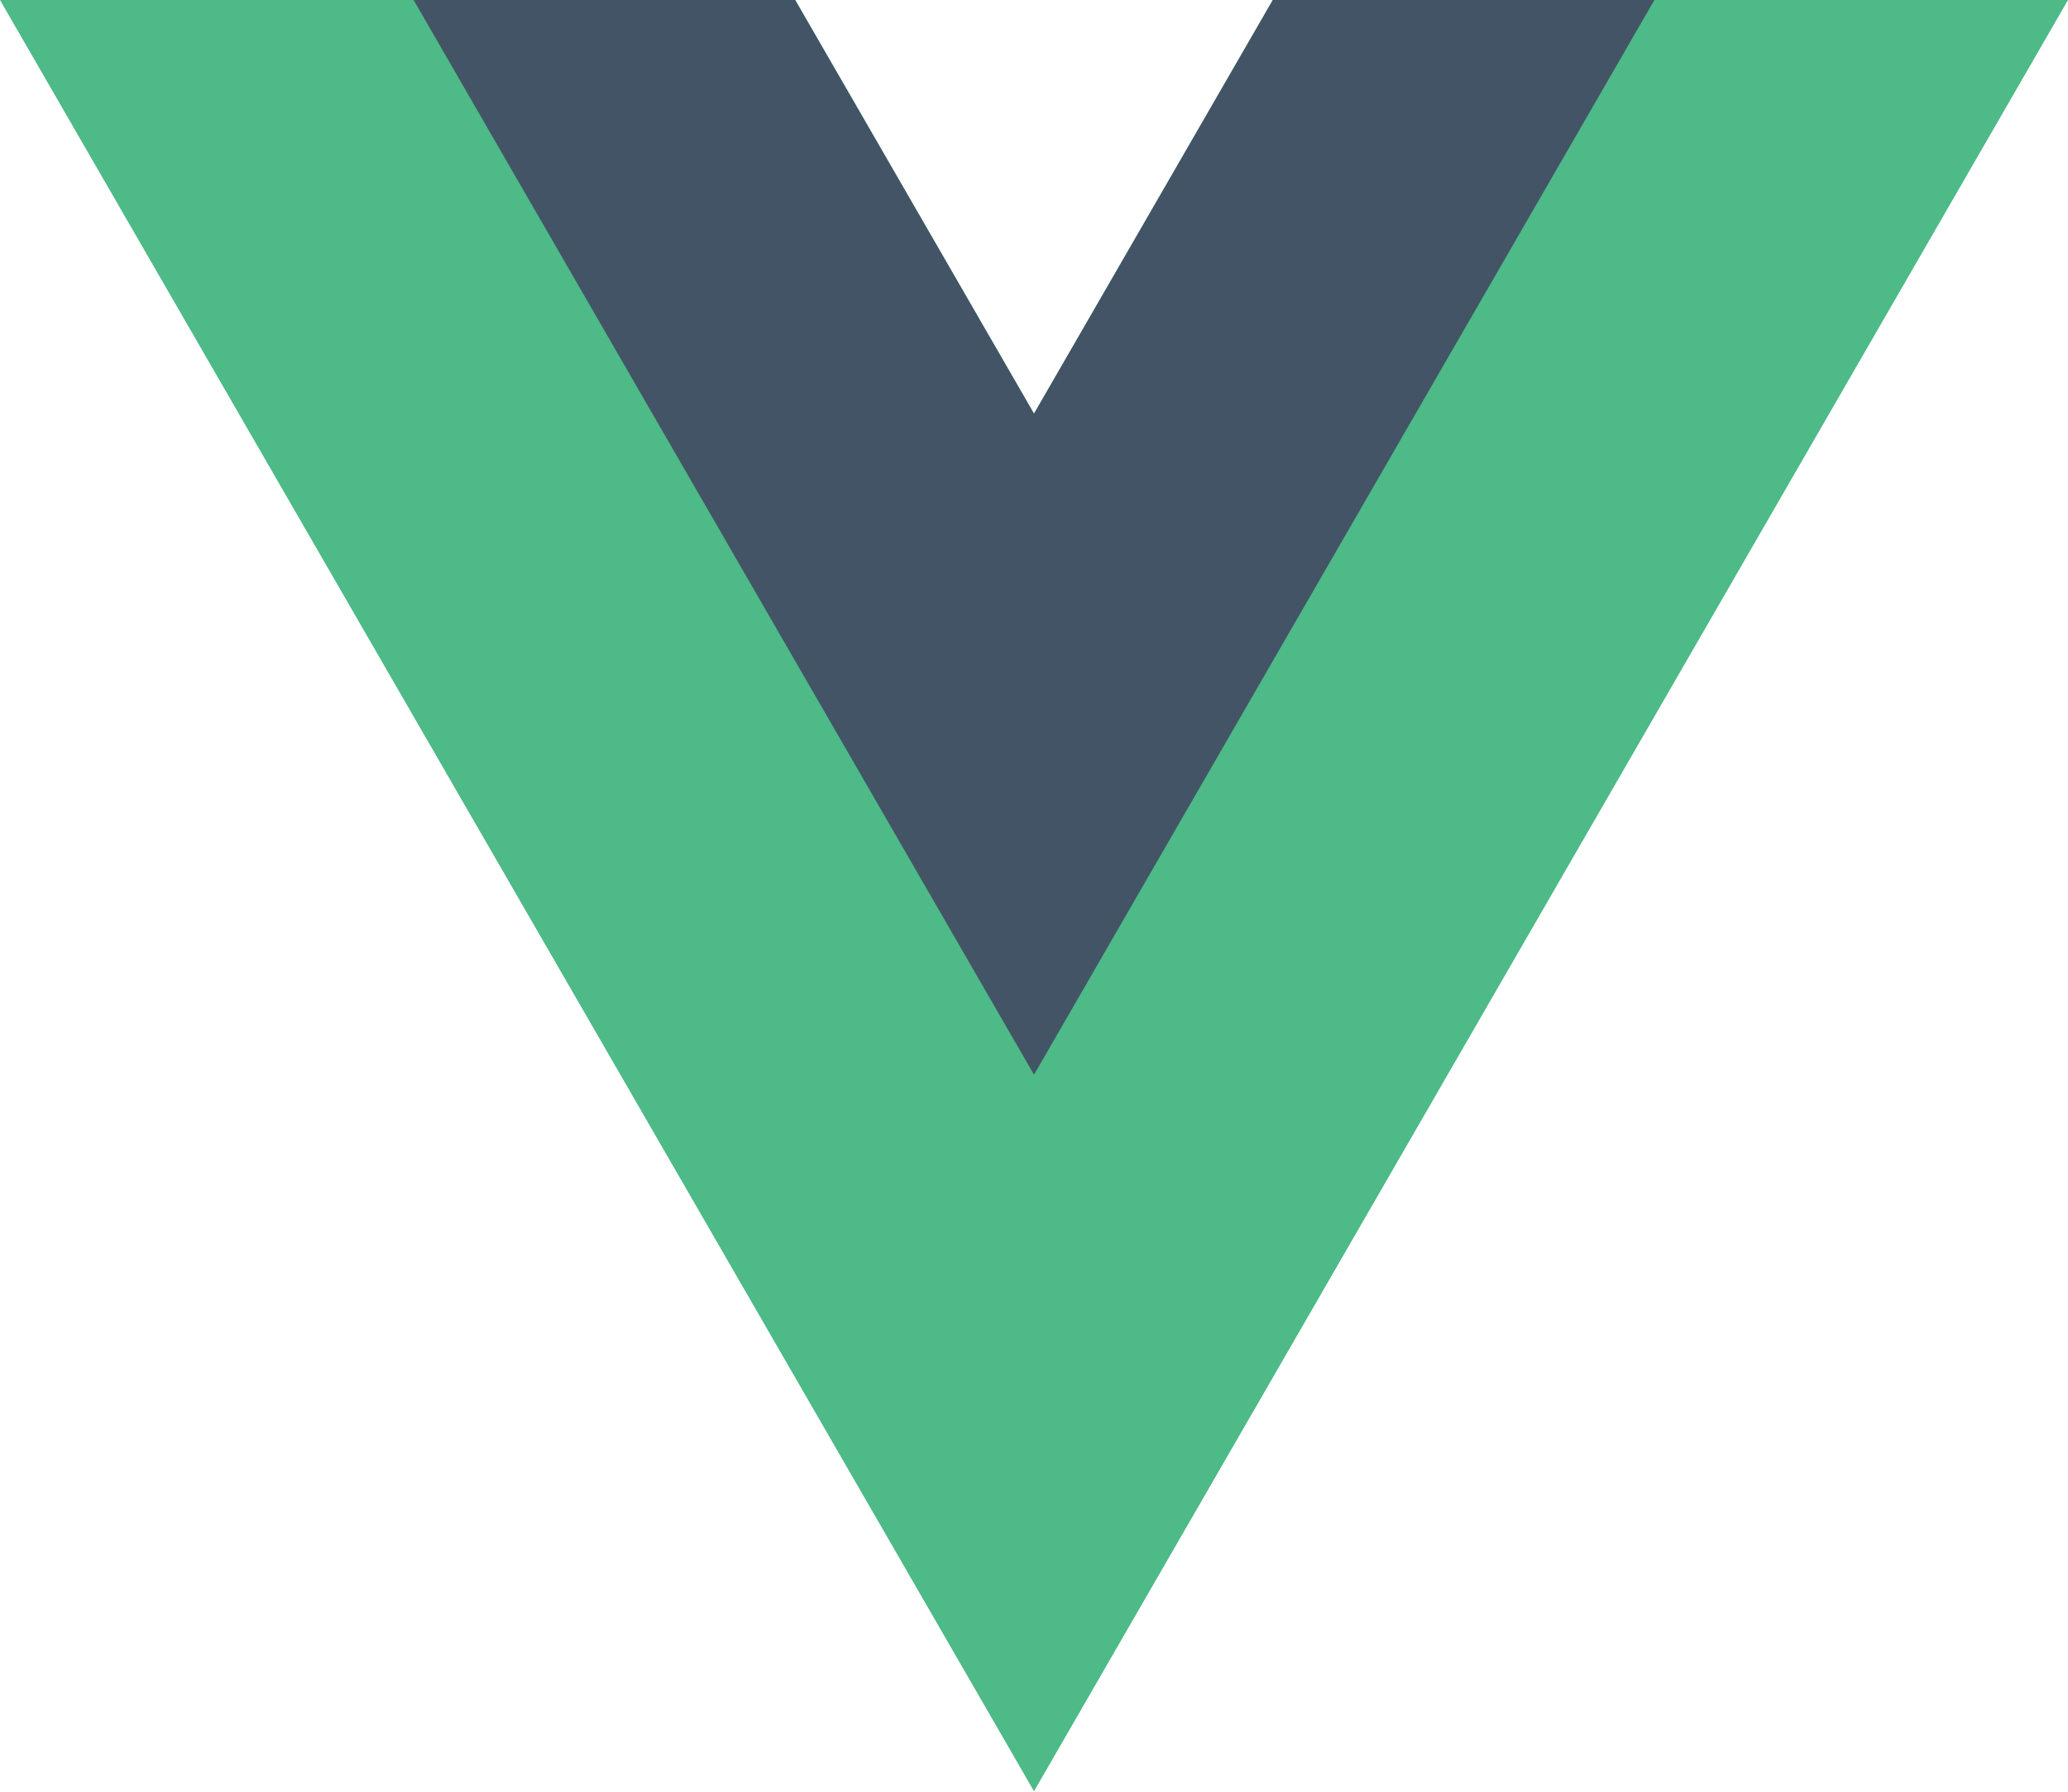
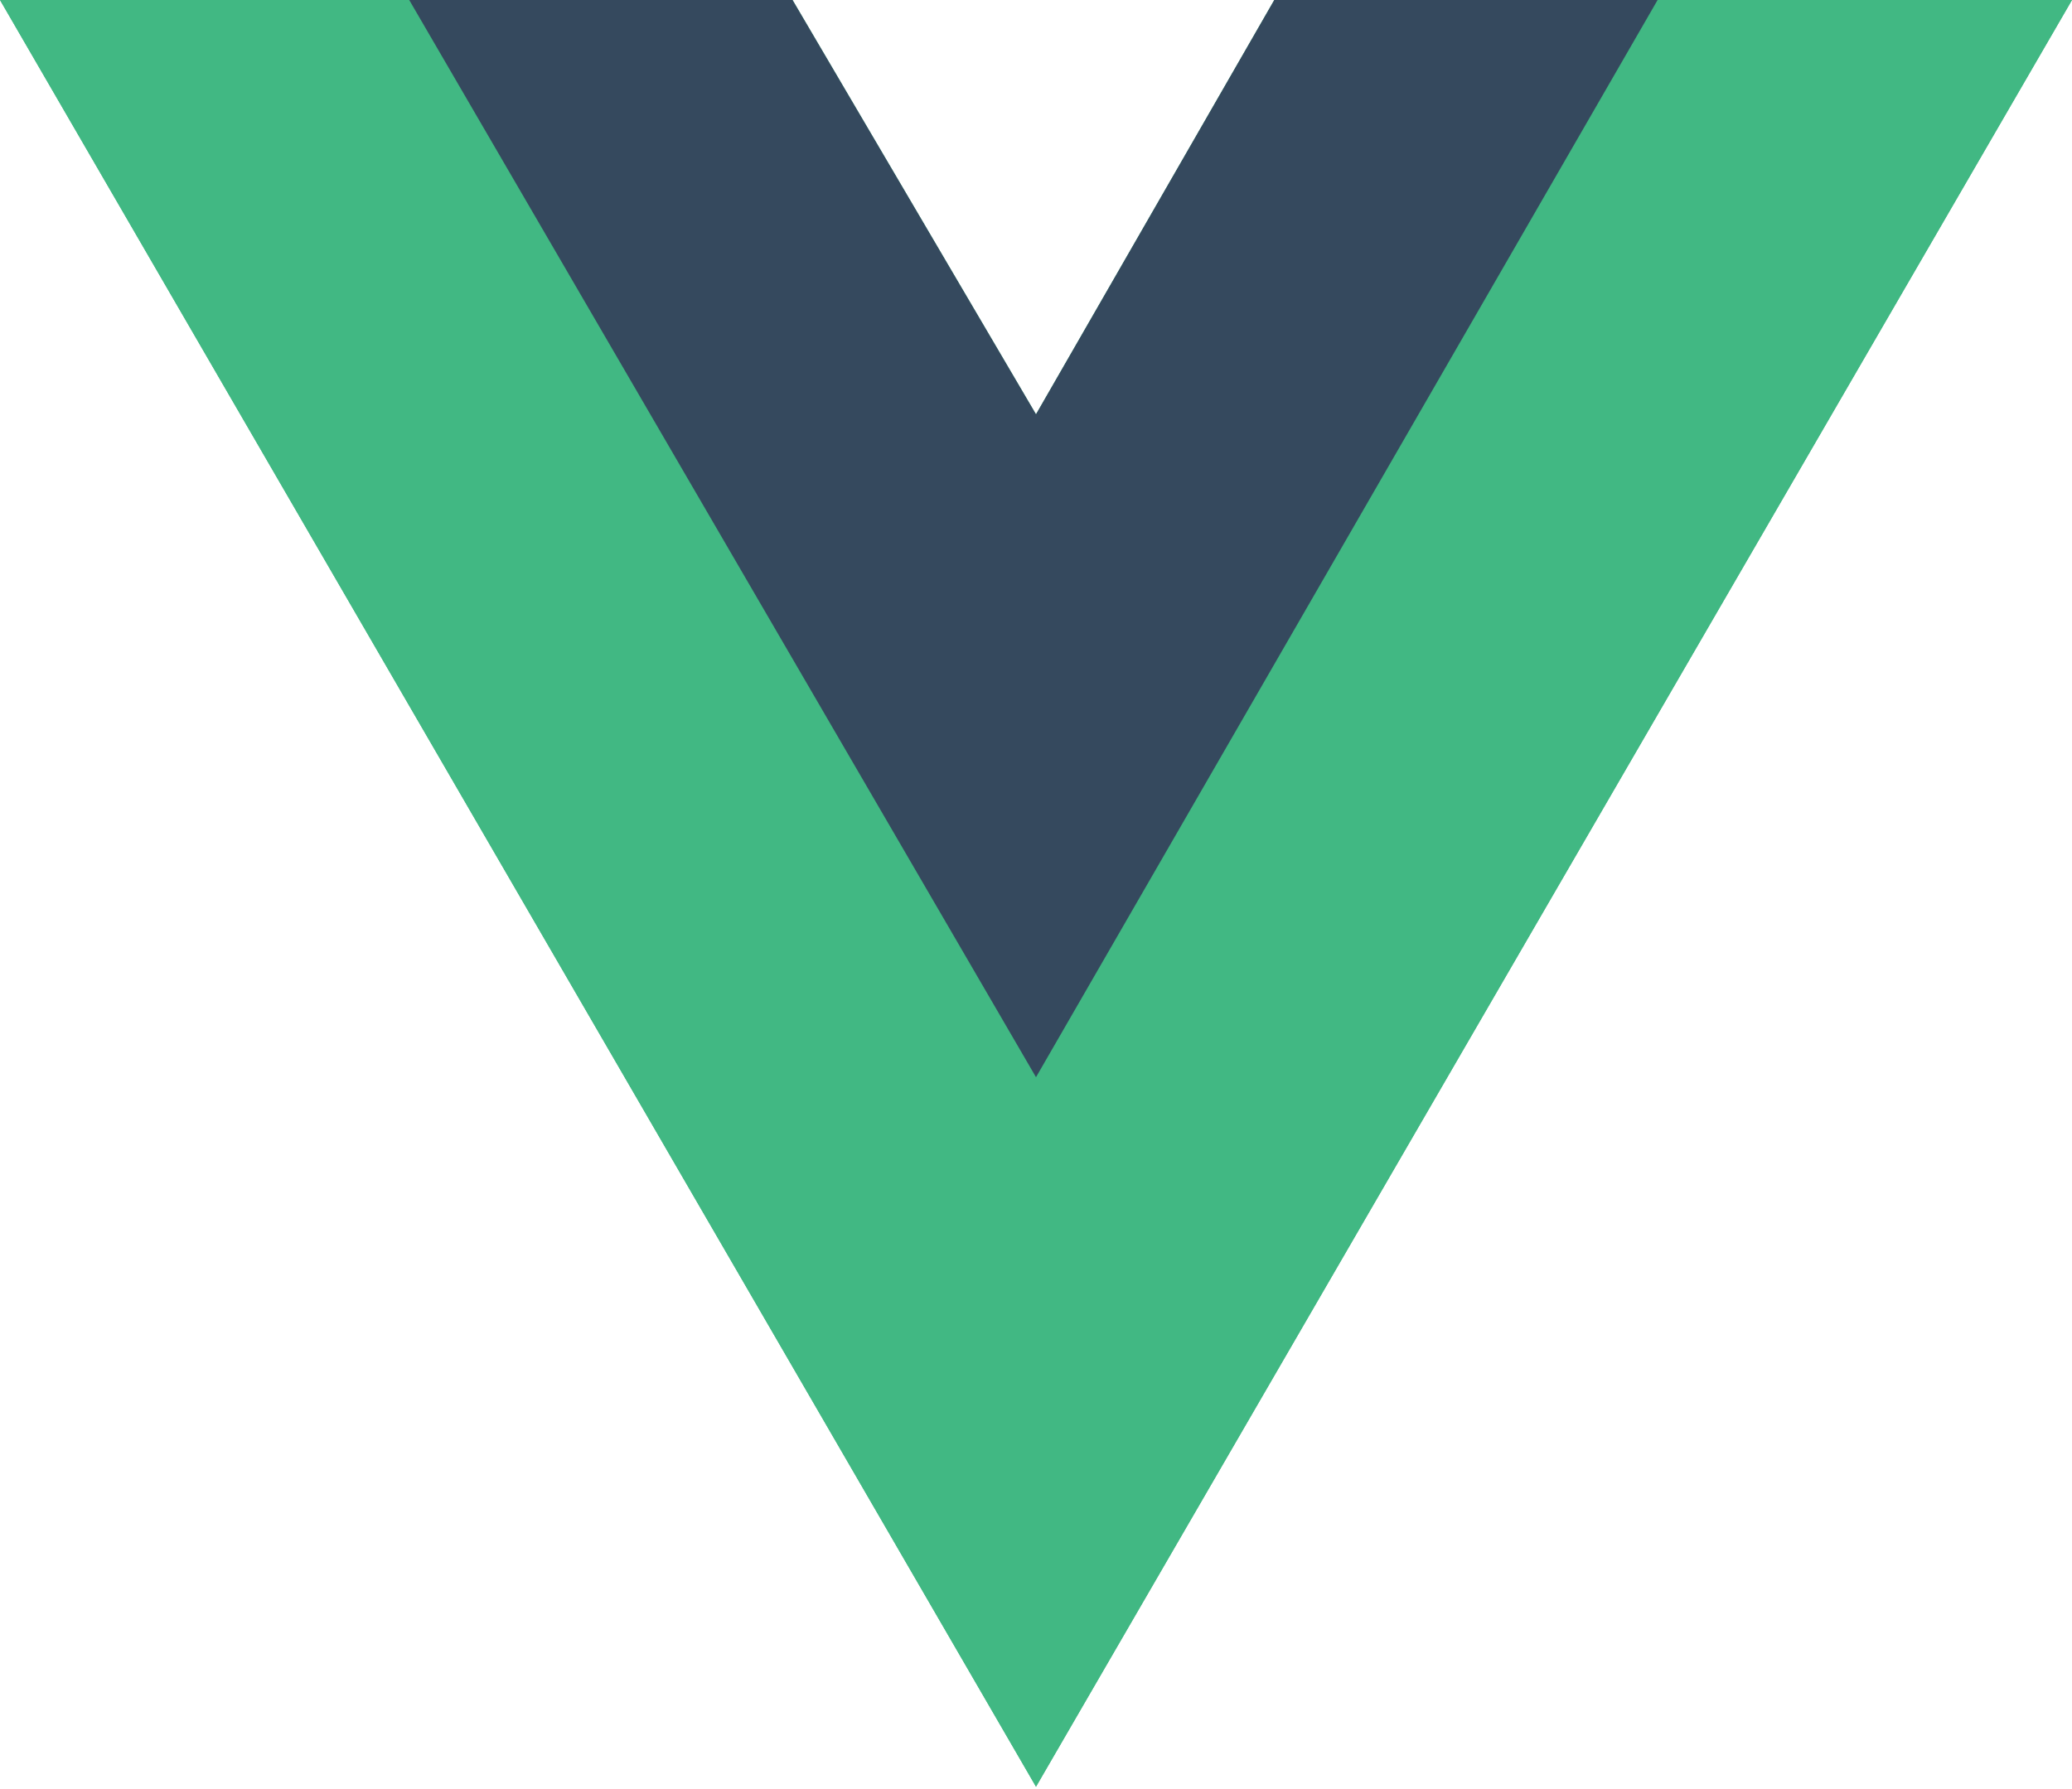
- <svg xmlns="http://www.w3.org/2000/svg" viewBox="0 0 2500 2165.1">
-   <path d="M1538.7 0L1250 500 961.3 0H0l1250 2165.1L2500 0z" fill="#4dba87" />
-   <path d="M1538.7 0L1250 500 961.3 0H500l750 1299L2000 0z" fill="#435466" />
+ <svg xmlns="http://www.w3.org/2000/svg" width="256" height="221" preserveAspectRatio="xMidYMid">
+   <path d="M204.8 0H256L128 220.8 0 0h97.92L128 51.2 157.44 0h47.36z" fill="#41B883" />
+   <path d="M0 0l128 220.8L256 0h-51.2L128 132.48 50.56 0H0z" fill="#41B883" />
+   <path d="M50.56 0L128 133.12 204.8 0h-47.36L128 51.2 97.92 0H50.56z" fill="#35495E" />
</svg>
